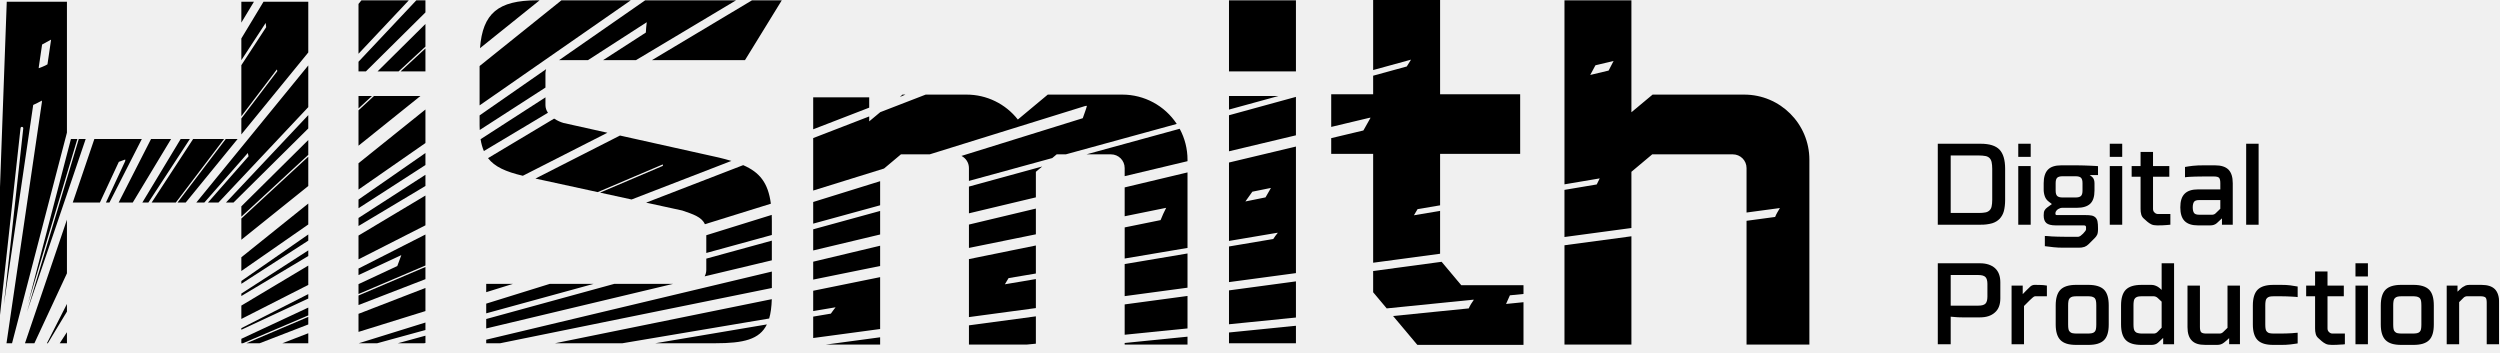
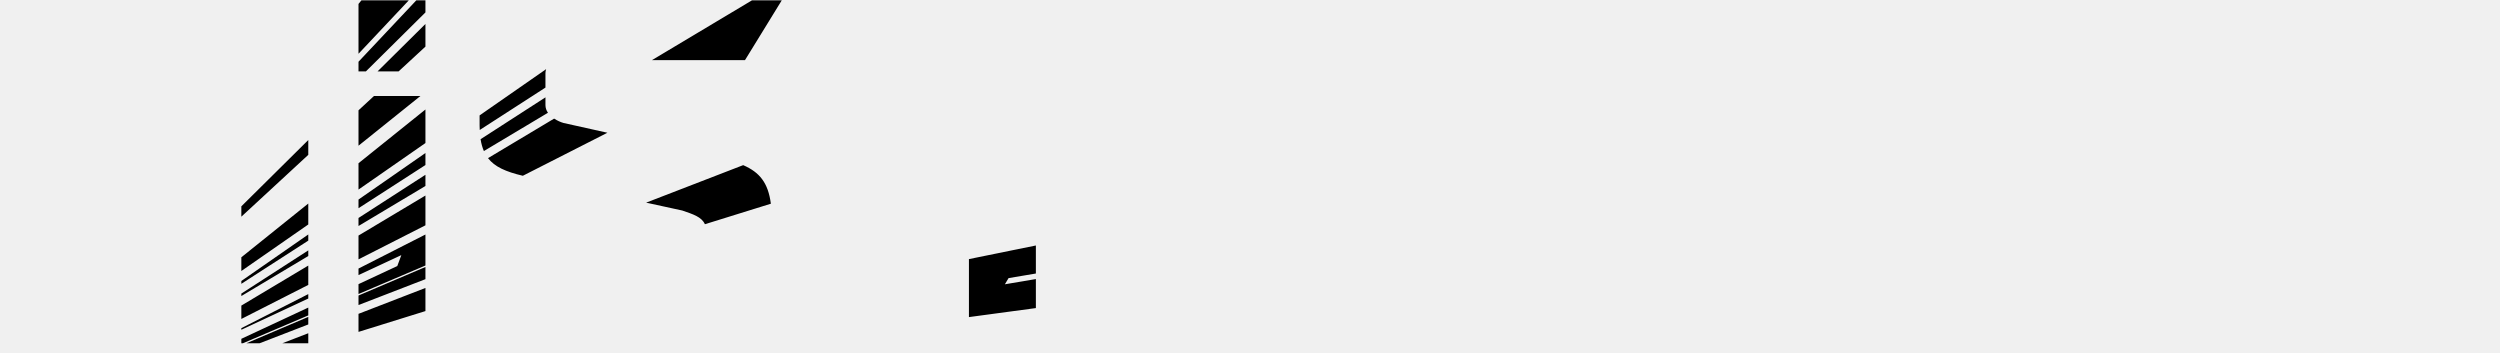
<svg xmlns="http://www.w3.org/2000/svg" xmlns:xlink="http://www.w3.org/1999/xlink" width="227" height="32" viewBox="0 0 227 32">
  <defs>
-     <path id="a" d="M0 31.321h226.924V0H0z" />
+     <path id="a" d="M0 31.321h226.924v-31.321h-226.924z" />
  </defs>
-   <g fill="none" fill-rule="evenodd">
-     <path fill="#000" d="M47.474 15.96c-1.548-.365-2.557-.814-3.163-1.602l6.004-3.589c.29.193.606.326.853.397l3.986.887-7.68 3.907zM32.552 24.385v.594l3.872-1.807.016-.005-.366.99-3.522 1.643v.897l6.078-2.59v-2.814l-6.078 3.092zM38.63 25.348v-1.105l-6.078 2.588v.867zM27.992 26.704l-6.078 3.092v.146l6.078-2.835zM38.178 8.714h-4.217l-1.409 1.302v3.214zM27.992 21.289l-6.078 4.224v.257l6.078-3.922zM38.63 12.988V9.942l-6.078 4.879v2.392zM27.992 22.734l-6.078 3.923v.223l6.078-3.633zM43.547 10.477v.538c-.004.28.002.539.014.787l5.966-3.85V6.64c0-.127.025-.247.062-.362l-6.042 4.2zM67.644 5.462l2.172-3.531 1.168-1.9h-2.706l-9.085 5.431h8.45zM27.992 30.258l-2.349.908h2.349zM27.992 27.928l-6.078 2.836v.402h.145l5.933-2.527zM27.992 25.87v-1.756l-6.078 3.633v1.214zM27.992 28.774l-5.616 2.392h1.202l4.414-1.706zM38.63 26.146l-6.078 2.35v1.64l6.078-1.89zM94.057 24.834V22.29l-6.078 1.236v5.266l6.078-.818v-2.636l-2.814.475.334-.56 2.48-.418zM38.63 15.87l-6.078 3.922v.729l6.078-3.634zM21.914 24.607l6.078-4.225v-1.9l-6.078 4.879zM49.527 8.839l-5.89 3.8c.063.409.164.762.3 1.076l5.817-3.477a1.205 1.205 0 0 1-.227-.691v-.708zM38.63 20.458v-2.704l-6.078 3.634v2.162zM32.552 18.906l6.078-3.922v-1.09l-6.078 4.225zM27.992 12.714l-6.078 6.021v.94l6.078-5.615zM32.552 4.882L37.118.031h-4.3l-.266.325zM32.552 6.481h.674l5.404-5.354V.031h-.83l-5.248 5.575zM36.195 6.481l2.435-2.25V2.176l-4.347 4.306zM61.955 19.117c.958.33 1.752.572 2.05 1.242l5.99-1.862c-.247-1.902-1.022-2.854-2.514-3.502L58.668 18.4l3.287.716z" />
-     <mask id="b" fill="#fff">
+   <g fill="none">
+     <path fill="#000" d="M47.474 15.96c-1.548-.365-2.557-.814-3.163-1.602l6.004-3.589c.29.193.606.326.853.397l3.986.887-7.68 3.907zm-14.922 8.425v.594l3.872-1.807.016-.005-.366.99-3.522 1.643v.897l6.078-2.59v-2.814l-6.078 3.092zm6.078.963v-1.105l-6.078 2.588v.867zm-10.638 1.356l-6.078 3.092v.146l6.078-2.835zm10.186-17.99h-4.217l-1.409 1.302v3.214zm-10.186 12.575l-6.078 4.224v.257l6.078-3.922zm10.638-8.301v-3.046l-6.078 4.879v2.392zm-10.638 9.746l-6.078 3.923v.223l6.078-3.633zm15.555-12.257v.538c-.004.28.002.539.014.787l5.966-3.85v-1.312c0-.127.025-.247.062-.362l-6.042 4.2zm24.097-5.015l2.172-3.531 1.168-1.9h-2.706l-9.085 5.431h8.45zm-39.652 24.796l-2.349.908h2.349zm0-2.33l-6.078 2.836v.402h.145l5.933-2.527zm0-2.058v-1.756l-6.078 3.633v1.214zm0 2.904l-5.616 2.392h1.202l4.414-1.706zm10.638-2.628l-6.078 2.35v1.64l6.078-1.89zm55.427-1.312v-2.544l-6.078 1.236v5.266l6.078-.818v-2.636l-2.814.475.334-.56 2.48-.418zm-55.427-8.964l-6.078 3.922v.729l6.078-3.634zm-16.716 8.737l6.078-4.225v-1.9l-6.078 4.879zm27.613-15.768l-5.89 3.8c.063.409.164.762.3 1.076l5.817-3.477a1.205 1.205 0 0 1-.227-.691v-.708zm-10.897 11.619v-2.704l-6.078 3.634v2.162zm-6.078-1.552l6.078-3.922v-1.09l-6.078 4.225zm-4.56-6.192l-6.078 6.021v.94l6.078-5.615zm4.56-7.832l4.566-4.851h-4.3l-.266.325zm0 1.599h.674l5.404-5.354v-1.096h-.83l-5.248 5.575zm3.643 0l2.435-2.25v-2.055l-4.347 4.306zm25.76 12.636c.958.33 1.752.572 2.05 1.242l5.99-1.862c-.247-1.902-1.022-2.854-2.514-3.502l-8.813 3.405 3.287.716z" />
+     <mask id="b">
      <use xlink:href="#a" />
    </mask>
-     <path fill="#000" d="M111.592 6.481h6.079V.031h-6.079zM87.98 29.541v1.75h5.242l.835-.085v-2.482zM130.76 0h-6.078v6.36l3.44-.944c-.135.203-.263.41-.387.62l-3.053.838V8.56h-3.808v2.964l3.457-.825a.5.5 0 0 1 .118-.012c-.225.383-.443.769-.653 1.16l-2.922.697v1.426h3.808v9.886l6.078-.816v-3.893l-2.376.401c.107-.189.217-.375.332-.559l2.044-.345v-4.674h7.271v-5.41h-7.271V0zM7.024 12.622H6.44L2.546 27.56zM9.07 18.39l1.72-3.695.58-.212a.243.243 0 0 1-.012.167l-1.74 3.74h.32l2.94-5.768H8.567L6.607 18.39H9.07zM7.78 12.622h-.627L2.445 28.33zM43.547 9.57L57.272.031h-6.296l-7.429 5.964zM17.536 12.622L13.77 18.39h2.194l4.38-5.768zM20.5 12.622l-4.381 5.768h.744l4.711-5.768zM111.592 9.95l4.507-1.236h-4.507zM27.992 5.94L17.825 18.39h.73l3.945-4.497.07.296-3.684 4.2h.953l8.153-8.662V5.94zM6.078 30.163l-.655 1.003h.655zM27.992 10.452L20.52 18.39h.684l6.787-6.724zM6.078 27.599L4.26 31.166h.085l1.734-2.874zM117.67 12.287v-3.49l-6.078 1.668v3.272zM100.877 14.015c.687 0 1.243.556 1.243 1.243v.738l5.706-1.36v-.128a5.891 5.891 0 0 0-.711-2.815l-8.464 2.322h2.226zM16.405 12.622l-3.481 5.768h.548l3.768-5.768zM32.552 8.714v1.133l1.226-1.133zM43.584 4.375L48.994.03h-.245c-3.51 0-4.925 1.177-5.165 4.344M21.914 5.466l2.21-3.383c.01.129.026.257.044.386l-2.254 3.45v4.635l3.227-4.25c.01.052.024.103.04.154l-3.267 4.301v1.447l6.078-7.443V.155h-4.064l-2.014 3.338v1.973zM38.63 6.481v-2.08l-2.252 2.08zM3.124 31.166l2.954-6.347v-4.872l-3.81 11.22zM21.914 2.053L23.059.155h-1.145zM12.054 18.39l3.481-5.768h-1.82l-2.942 5.768zM53.386 5.462l5.322-3.434.017-.009c-.04.311-.067.624-.082.937L54.76 5.462h2.984l9.085-5.43h-8.252l-7.814 5.43h2.624zM78.924 8.838h-5.086v2.902l5.086-1.966zM56.295 12.307l-7.678 3.906 5.657 1.231 5.908-2.516.01.131-5.708 2.431 2.863.624 9.063-3.503a20.531 20.531 0 0 0-1.125-.302l-8.99-2.002zM82.212 8.59h-.268l-.232.215zM78.924 11.02v-.448l-5.086 1.966V17.302l6.432-1.999 1.535-1.288h2.61l14.088-4.38a.487.487 0 0 1 .189-.02c-.095.38-.258.743-.377 1.118l-11.013 3.424c.4.206.677.619.677 1.1v1.17l7.564-2.074.403-.338h.83l10.073-2.763a5.912 5.912 0 0 0-4.94-2.662h-6.772l-2.717 2.264a5.905 5.905 0 0 0-4.653-2.264h-3.715l-4.126 1.595-1.002.835zM142.054 22.271v9.019h6.078v-9.836zM136.76 27.597h-.01c.115-.256.232-.511.343-.77l.004-.012 1.236-.124v-.794h-5.651l-1.783-2.126-6.217.836V26.536l1.231 1.467 7.85-.79a.367.367 0 0 1 .066 0c-.18.252-.347.512-.468.79l-6.869.69 2.207 2.628h9.634V27.44l-1.574.158z" mask="url(#b)" />
-     <path fill="#000" d="M146.062 6.408l-1.669.398c.153-.295.31-.587.473-.878l1.649-.393c-.156.289-.305.58-.453.873m12.312 2.182h-8.318l-1.924 1.603V.031h-6.078v16.707l3.2-.54a7.047 7.047 0 0 0-.271.55l-2.93.493v4.28l6.079-.818v-5.104l1.889-1.584h7.322c.686 0 1.243.556 1.243 1.243v4.04l3.028-.408-.026.046c-.149.256-.306.499-.406.763l-2.596.35V31.29h5.706V14.508a5.918 5.918 0 0 0-5.918-5.918M3.52 6.1l.302-2.057c.267-.155.537-.302.812-.442 0 .018 0 .038-.003.057L4.31 5.842c-.07.037-.14.079-.211.114-.182.09-.38.163-.58.238a.36.36 0 0 1 0-.093zM0 16.984v11.62L1.865 11.63a.124.124 0 0 1 .247.027L.355 27.636l2.66-18.107c.268-.121.53-.253.786-.396a.366.366 0 0 1 .005.13L.59 31.166h.504l4.984-19.124V.155H.614L0 16.983zM111.592 30.19v.976h6.079V29.58zM111.592 26.367v3.076l6.079-.611v-3.283zM27.992 14.229l-6.078 5.615v1.926l6.078-4.88zM114.91 17.922l-1.813.368-.015.002c.207-.298.418-.594.632-.886l1.612-.328a.359.359 0 0 1 .073-.007c-.163.283-.323.568-.489.85zm-3.318-3.165v7.12l4.376-.739c.02-.003.037.001.056.002-.146.182-.295.363-.413.562l-4.019.678v3.236l6.079-.817V13.307l-6.079 1.45zM64.13 22.97l5.954-1.633v-1.28c0-.19-.004-.37-.01-.545l-5.943 1.847v1.61zM102.12 27.64v2.755l5.706-.573v-2.949zM79.916 30.626l-4.942.664h4.942zM64.131 23.484v1.026c0 .211-.057.408-.148.583l6.1-1.456v-1.786l-5.952 1.633zM73.838 25.387l6.078-1.235v-1.84l-6.078 1.45zM79.916 25.164L73.838 26.4v1.845l2.033-.343-.028.037c-.097.135-.266.329-.4.538l-1.605.271v1.944l6.078-.817v-4.71zM87.98 20.39v2.122l6.077-1.236v-2.337zM70.079 27.164l-19.678 4.002h6.12L69.84 28.92c.142-.48.218-1.06.239-1.755M69.633 29.457l-10.129 1.71h5.435c2.581 0 4.03-.342 4.694-1.71M36.128 31.166h2.393l.11-.026v-.66zM32.58 31.166h1.672l4.378-1.201v-.68zM44.148 31.166h1.273l24.663-5.015v-1.493l-25.936 6.186zM44.148 29.824l16.964-4.047h-5.34l-11.624 3.189zM102.12 23.977v2.912l5.706-.767v-3.107zM73.838 22.742l6.078-1.45v-2.138l-6.078 1.668zM73.838 18.341v1.966l6.078-1.667v-2.188zM87.98 19.37l6.077-1.45V15.6l.575-.483-6.653 1.825zM102.12 17.016v2.62l3.768-.766c-.187.363-.356.734-.507 1.116l-3.26.663v2.825l5.705-.962v-6.857l-5.706 1.361zM44.148 26.53l2.424-.753h-2.424zM44.148 27.57v.881l9.748-2.674h-3.98zM107.826 30.57l-5.706.573v.147h5.706zM177.123 19.337h2.578c.245 0 .437-.021.597-.053a.704.704 0 0 0 .362-.192.687.687 0 0 0 .181-.362c.032-.15.053-.34.053-.586v-2.812c0-.245-.021-.437-.053-.597a.767.767 0 0 0-.18-.373.703.703 0 0 0-.363-.191 3.001 3.001 0 0 0-.597-.053h-2.578v5.22zm2.728-6.285c.798 0 1.363.181 1.704.533.34.362.511.937.511 1.736v2.834c0 .394-.042.735-.117 1.022a1.672 1.672 0 0 1-.384.693c-.18.181-.404.32-.681.405a3.628 3.628 0 0 1-1.023.128h-3.91v-7.35h3.9zM183.258 20.403h1.13v-5.327h-1.13v5.327zm0-6.158h1.13v-1.193h-1.13v1.193zM189.092 16.642c0-.245-.043-.405-.138-.5-.096-.096-.266-.139-.511-.139h-1.14c-.245 0-.416.043-.512.138-.095.096-.138.256-.138.501v.66c0 .235.043.395.138.49.096.096.267.14.511.14h1.14c.246 0 .416-.044.512-.14.095-.095.138-.255.138-.49v-.66zm.565 5.518a1.099 1.099 0 0 1-.383.256 1.493 1.493 0 0 1-.533.074h-1.385c-.32 0-.618-.01-.884-.042a85.227 85.227 0 0 1-.8-.096v-.927c.043 0 .118 0 .224.01.107.012.246.022.405.033.16.01.33.01.533.021.202.01.415.01.64.01h1.235c.053 0 .117-.031.203-.084a1.975 1.975 0 0 0 .425-.426c.054-.075.075-.128.075-.16v-.203c0-.106-.064-.16-.192-.16h-2.556c-.405 0-.693-.074-.853-.213-.16-.138-.245-.362-.245-.692 0-.202.022-.351.075-.447a.778.778 0 0 1 .234-.266l.437-.32-.277-.213a1.032 1.032 0 0 1-.351-.448 1.85 1.85 0 0 1-.118-.703v-.522c0-.554.128-.97.384-1.235.255-.267.66-.395 1.214-.395h1.417c.202 0 .405 0 .618.011.202.01.394.01.575.021.17.011.32.011.458.022.128.01.213.02.267.02v.81h-.757c.085.054.182.128.288.235.095.117.15.288.15.511v.66c0 .555-.129.949-.385 1.194-.255.245-.66.373-1.214.373h-1.363c-.022 0-.064.01-.128.021a1.54 1.54 0 0 0-.192.085.654.654 0 0 0-.181.16.35.35 0 0 0-.086.234c0 .075.011.118.033.128.01.022.053.032.127.032h2.546c.246 0 .437.011.587.043a.693.693 0 0 1 .351.18.69.69 0 0 1 .18.363c.033.16.044.362.044.607v.16c0 .138-.022.266-.054.384a1.048 1.048 0 0 1-.255.362l-.533.532zM191.567 20.403h1.13v-5.327h-1.13v5.327zm0-6.158h1.13v-1.193h-1.13v1.193zM195.494 13.798v1.278h1.48v.97h-1.48v2.918c0 .075.01.14.032.182.01.042.042.085.074.117a.508.508 0 0 0 .138.117.408.408 0 0 0 .203.053h1.129v.97c-.032.01-.15.02-.351.032-.203.02-.48.032-.842.032-.224 0-.405-.032-.533-.096a1.73 1.73 0 0 1-.372-.245l-.31-.277a.742.742 0 0 1-.234-.362 1.778 1.778 0 0 1-.064-.523v-2.918h-.81v-.97h.81v-1.278h1.13zM199.101 18.826c0 .234.043.405.118.511.074.107.234.16.468.16h1.193a.45.45 0 0 0 .32-.15c.096-.095.234-.233.405-.393v-.788h-1.918c-.234 0-.394.053-.468.16-.075.106-.118.276-.118.5zm3.633 1.577h-.98v-.576c-.16.16-.31.299-.469.437-.16.139-.362.203-.607.203h-1.087c-.554 0-.958-.128-1.225-.395-.266-.266-.394-.681-.394-1.246 0-.564.128-.97.394-1.236.267-.266.671-.394 1.225-.394h2.014v-.564c0-.224-.032-.384-.107-.48-.074-.085-.234-.128-.468-.128h-.938c-.31 0-.564 0-.767.011-.202.01-.373.01-.5.021-.128.01-.224.01-.288.022-.064.01-.107.02-.139.02v-.937c.181-.031.426-.074.714-.106.287-.032.618-.043.98-.043h1.034c.554 0 .958.128 1.225.395.255.266.383.67.383 1.225v3.77zM203.952 20.403h1.13v-7.35h-1.13zM180.458 25.792c0-.309-.064-.522-.182-.639-.116-.117-.33-.181-.639-.181h-2.513v2.78h2.513c.31 0 .523-.063.64-.18.117-.118.18-.331.18-.64v-1.14zm-4.506-1.886h3.845c.565 0 1.012.15 1.343.437.33.299.49.725.49 1.29v1.459c0 .565-.16.99-.49 1.278-.33.299-.778.447-1.343.447h-1.651c-.245 0-.458-.01-.65-.031a3.736 3.736 0 0 1-.372-.032v2.503h-1.172v-7.35zM182.651 31.257v-5.326h1.012v.777l.352-.362c.096-.096.213-.202.33-.32a.585.585 0 0 1 .394-.16c.352 0 .618.011.799.022.181.021.287.032.32.043v.97h-1.076c-.054 0-.129.042-.224.127-.096.085-.181.16-.256.234l-.522.522v3.473h-1.129zM190.343 27.73c0-.17-.01-.308-.032-.414a.567.567 0 0 0-.117-.256.715.715 0 0 0-.256-.128 2.191 2.191 0 0 0-.415-.032h-.916c-.17 0-.31.01-.416.032a.591.591 0 0 0-.245.128.487.487 0 0 0-.128.256 2.167 2.167 0 0 0-.032.415v1.737c0 .17.01.308.032.415a.418.418 0 0 0 .128.245.418.418 0 0 0 .245.128c.107.021.245.032.416.032h.916c.17 0 .309-.011.415-.032a.482.482 0 0 0 .256-.128.478.478 0 0 0 .117-.245c.021-.107.032-.245.032-.415V27.73zm1.13 1.738c0 .66-.14 1.129-.427 1.416-.287.288-.767.437-1.427.437h-1.108c-.66 0-1.13-.15-1.417-.437-.287-.287-.437-.756-.437-1.416V27.73c0-.66.15-1.14.437-1.427.288-.288.756-.437 1.417-.437h1.108c.66 0 1.14.15 1.427.437.288.287.427.766.427 1.427v1.737zM196.277 27.39c-.128-.117-.245-.234-.363-.34a.569.569 0 0 0-.362-.15h-1.012c-.17 0-.309.01-.415.032a.588.588 0 0 0-.245.128.483.483 0 0 0-.128.256 2.185 2.185 0 0 0-.032.415v1.726c0 .16.01.298.032.405.02.106.064.191.128.255a.418.418 0 0 0 .245.128c.106.032.245.043.415.043h1.033a.484.484 0 0 0 .341-.16c.096-.107.224-.234.363-.373V27.39zm-3.686.34c0-.66.149-1.139.436-1.426.288-.288.757-.437 1.417-.437h.906c.117 0 .223.021.32.053.095.032.18.075.255.117.074.054.15.096.202.15.054.053.107.106.15.138v-2.418h1.129v7.35h-.99v-.575c-.16.16-.31.298-.47.437-.16.138-.35.202-.596.202h-.906c-.65 0-1.13-.15-1.417-.437-.287-.287-.436-.767-.436-1.427V27.73zM199.754 25.93v3.772c0 .245.043.394.117.469.075.074.224.117.47.117h1.193a.46.46 0 0 0 .33-.139c.096-.096.234-.224.394-.383V25.93h1.13v5.326h-.981v-.554c-.139.139-.298.267-.468.405a.938.938 0 0 1-.608.213h-1.097c-.554 0-.96-.128-1.214-.394-.267-.267-.395-.671-.395-1.225V25.93h1.13zM206.412 31.321c-.66 0-1.129-.15-1.417-.437-.287-.287-.436-.756-.436-1.417v-1.736c0-.66.149-1.14.436-1.427.288-.288.757-.437 1.417-.437h.757c.266 0 .532.01.788.043.245.031.469.074.671.106v.959c-.032 0-.085-.01-.18-.021-.097-.011-.214-.011-.352-.022-.139-.01-.299-.01-.48-.021-.181-.01-.362-.01-.554-.01h-.554c-.17 0-.309.01-.415.031a.587.587 0 0 0-.245.128.481.481 0 0 0-.128.256 2.186 2.186 0 0 0-.032.415v1.736c0 .17.01.31.032.416.02.106.064.192.128.245a.416.416 0 0 0 .245.128c.106.02.245.032.415.032h.554c.192 0 .373 0 .554-.011.181-.01.341-.01.48-.021.138-.01.255-.021.351-.032.096-.011.15-.011.181-.011v.97c-.202.031-.426.063-.67.095a6.399 6.399 0 0 1-.79.043h-.756zM211.338 24.652v1.279h1.48v.97h-1.48v2.918c0 .075.01.138.032.181a.28.28 0 0 0 .074.117.511.511 0 0 0 .139.118.412.412 0 0 0 .203.053h1.129v.97a2.31 2.31 0 0 1-.352.03 8.37 8.37 0 0 1-.842.033c-.223 0-.404-.032-.532-.096a1.741 1.741 0 0 1-.373-.245l-.31-.277a.743.743 0 0 1-.233-.362 1.794 1.794 0 0 1-.064-.522V26.9h-.81v-.97h.81v-1.278h1.129zM213.877 31.257h1.13v-5.326h-1.13v5.326zm0-6.157h1.13v-1.193h-1.13V25.1zM219.86 27.73c0-.17-.01-.308-.03-.414a.57.57 0 0 0-.118-.256.717.717 0 0 0-.256-.128 2.186 2.186 0 0 0-.415-.032h-.917c-.17 0-.308.01-.415.032a.59.59 0 0 0-.245.128.484.484 0 0 0-.128.256 2.184 2.184 0 0 0-.032.415v1.737c0 .17.011.308.032.415a.416.416 0 0 0 .128.245.417.417 0 0 0 .245.128c.107.021.245.032.415.032h.917c.17 0 .309-.011.415-.032a.484.484 0 0 0 .256-.128.48.48 0 0 0 .117-.245c.021-.107.032-.245.032-.415V27.73zm1.13 1.738c0 .66-.139 1.129-.426 1.416-.288.288-.767.437-1.427.437h-1.109c-.66 0-1.129-.15-1.416-.437-.288-.287-.437-.756-.437-1.416V27.73c0-.66.15-1.14.437-1.427.287-.288.756-.437 1.416-.437h1.109c.66 0 1.14.15 1.427.437.287.287.426.766.426 1.427v1.737zM225.794 31.257v-3.771c0-.234-.032-.394-.106-.469-.075-.074-.235-.117-.48-.117h-1.193a.46.46 0 0 0-.33.139l-.394.394v3.824h-1.13v-5.326h.981v.554c.074-.064.149-.139.224-.213.074-.075.16-.139.244-.203a2.38 2.38 0 0 1 .277-.149c.096-.032.214-.053.331-.053h1.097c.554 0 .959.128 1.225.394.255.266.384.671.384 1.225v3.771h-1.13z" mask="url(#b)" />
+     <path fill="#000" d="M111.592 6.481h6.079v-6.45h-6.079zm-23.612 23.06v1.75h5.242l.835-.085v-2.482zm42.78-29.541h-6.078v6.36l3.44-.944c-.135.203-.263.41-.387.62l-3.053.838v1.686h-3.808v2.964l3.457-.825a.5.5 0 0 1 .118-.012c-.225.383-.443.769-.653 1.16l-2.922.697v1.426h3.808v9.886l6.078-.816v-3.893l-2.376.401.332-.559 2.044-.345v-4.674h7.271v-5.41h-7.271v-8.56zm-123.736 12.622h-.584l-3.894 14.938zm2.046 5.768l1.72-3.695.58-.212a.243.243 0 0 1-.012.167l-1.74 3.74h.32l2.94-5.768h-4.311l-1.96 5.768h2.463zm-1.29-5.768h-.627l-4.708 15.708zm35.767-3.052l13.725-9.539h-6.296l-7.429 5.964zm-26.011 3.052l-3.766 5.768h2.194l4.38-5.768zm2.964 0l-4.381 5.768h.744l4.711-5.768zm91.092-2.672l4.507-1.236h-4.507zm-83.6-4.01l-10.167 12.45h.73l3.945-4.497.07.296-3.684 4.2h.953l8.153-8.662v-3.787zm-21.914 24.223l-.655 1.003h.655zm21.914-19.711l-7.472 7.938h.684l6.787-6.724zm-21.914 17.147l-1.818 3.567h.085l1.734-2.874zm111.592-15.312v-3.49l-6.078 1.668v3.272zm-16.793 1.728c.687 0 1.243.556 1.243 1.243v.738l5.706-1.36v-.128a5.891 5.891 0 0 0-.711-2.815l-8.464 2.322h2.226zm-84.472-1.393l-3.481 5.768h.548l3.768-5.768zm16.147-3.908v1.133l1.226-1.133zm11.032-4.339l5.41-4.345h-.245c-3.51 0-4.925 1.177-5.165 4.344m-21.67 1.092l2.21-3.383.044.386-2.254 3.45v4.635l3.227-4.25.04.154-3.267 4.301v1.447l6.078-7.443v-4.608h-4.064l-2.014 3.338v1.973zm16.716 1.015v-2.08l-2.252 2.08zm-35.506 24.685l2.954-6.347v-4.872l-3.81 11.22zm18.79-29.113l1.145-1.898h-1.145zm-9.86 16.337l3.481-5.768h-1.82l-2.942 5.768zm41.332-12.928l5.322-3.434.017-.009c-.04.311-.067.624-.082.937l-3.883 2.506h2.984l9.085-5.43h-8.252l-7.814 5.43h2.624zm25.538 3.376h-5.086v2.902l5.086-1.966zm-22.629 3.469l-7.678 3.906 5.657 1.231 5.908-2.516.01.131-5.708 2.431 2.863.624 9.063-3.503a20.531 20.531 0 0 0-1.125-.302l-8.99-2.002zm25.917-3.717h-.268l-.232.215zm-3.288 2.43v-.448l-5.086 1.966v4.764l6.432-1.999 1.535-1.288h2.61l14.088-4.38a.487.487 0 0 1 .189-.02c-.095.38-.258.743-.377 1.118l-11.013 3.424c.4.206.677.619.677 1.1v1.17l7.564-2.074.403-.338h.83l10.073-2.763a5.912 5.912 0 0 0-4.94-2.662h-6.772l-2.717 2.264a5.905 5.905 0 0 0-4.653-2.264h-3.715l-4.126 1.595-1.002.835zm63.13 11.251v9.019h6.078v-9.836zm-5.294 5.326h-.01l.343-.77.004-.012 1.236-.124v-.794h-5.651l-1.783-2.126-6.217.836v1.929l1.231 1.467 7.85-.79a.367.367 0 0 1 .066 0c-.18.252-.347.512-.468.79l-6.869.69 2.207 2.628h9.634v-3.881l-1.574.158zM146.062 6.408l-1.669.398c.153-.295.31-.587.473-.878l1.649-.393c-.156.289-.305.58-.453.873m12.312 2.182h-8.318l-1.924 1.603v-10.162h-6.078v16.707l3.2-.54a7.047 7.047 0 0 0-.271.55l-2.93.493v4.28l6.079-.818v-5.104l1.889-1.584h7.322c.686 0 1.243.556 1.243 1.243v4.04l3.028-.408-.026.046c-.149.256-.306.499-.406.763l-2.596.35v11.241h5.706v-16.782a5.918 5.918 0 0 0-5.918-5.918m-154.854-2.49l.302-2.057c.267-.155.537-.302.812-.442l-.003.057-.321 2.184-.211.114c-.182.09-.38.163-.58.238a.36.36 0 0 1 0-.093zm-3.52 10.884v11.62l1.865-16.974a.124.124 0 0 1 .247.027l-1.757 15.979 2.66-18.107c.268-.121.53-.253.786-.396a.366.366 0 0 1 .005.13l-3.216 21.903h.504l4.984-19.124v-11.887h-5.464l-.614 16.828zm111.592 13.206v.976h6.079v-1.586zm0-3.823v3.076l6.079-.611v-3.283zm-83.6-12.138l-6.078 5.615v1.926l6.078-4.88zm86.918 3.693l-1.813.368-.015.002c.207-.298.418-.594.632-.886l1.612-.328a.359.359 0 0 1 .073-.007l-.489.85zm-3.318-3.165v7.12l4.376-.739.056.002c-.146.182-.295.363-.413.562l-4.019.678v3.236l6.079-.817v-11.492l-6.079 1.45zm-47.462 8.213l5.954-1.633v-1.28l-.01-.545-5.943 1.847v1.61zm37.99 4.67v2.755l5.706-.573v-2.949zm-22.204 2.986l-4.942.664h4.942zm-15.785-7.142v1.026c0 .211-.057.408-.148.583l6.1-1.456v-1.786l-5.952 1.633zm9.707 1.903l6.078-1.235v-1.84l-6.078 1.45zm6.078-.223l-6.078 1.236v1.845l2.033-.343-.028.037c-.097.135-.266.329-.4.538l-1.605.271v1.944l6.078-.817v-4.71zm8.064-4.774v2.122l6.077-1.236v-2.337zm-17.901 6.774l-19.678 4.002h6.12l13.319-2.246c.142-.48.218-1.06.239-1.755m-.446 2.292l-10.129 1.71h5.435c2.581 0 4.03-.342 4.694-1.71m-33.505 1.709h2.393l.11-.026v-.66zm-3.548 0h1.672l4.378-1.201v-.68zm11.568 0h1.273l24.663-5.015v-1.493l-25.936 6.186zm0-1.342l16.964-4.047h-5.34l-11.624 3.189zm57.972-5.847v2.912l5.706-.767v-3.107zm-28.282-1.235l6.078-1.45v-2.138l-6.078 1.668zm0-4.401v1.966l6.078-1.667v-2.188zm14.142 1.029l6.077-1.45v-2.32l.575-.483-6.653 1.825zm14.14-2.354v2.62l3.768-.766c-.187.363-.356.734-.507 1.116l-3.26.663v2.825l5.705-.962v-6.857l-5.706 1.361zm-57.972 9.514l2.424-.753h-2.424zm0 1.04v.881l9.748-2.674h-3.98zm63.678 3l-5.706.573v.147h5.706zm69.297-11.233h2.578c.245 0 .437-.021.597-.053a.704.704 0 0 0 .362-.192.687.687 0 0 0 .181-.362c.032-.15.053-.34.053-.586v-2.812c0-.245-.021-.437-.053-.597a.767.767 0 0 0-.18-.373.703.703 0 0 0-.363-.191 3.001 3.001 0 0 0-.597-.053h-2.578v5.22zm2.728-6.285c.798 0 1.363.181 1.704.533.34.362.511.937.511 1.736v2.834c0 .394-.042.735-.117 1.022a1.672 1.672 0 0 1-.384.693c-.18.181-.404.32-.681.405a3.628 3.628 0 0 1-1.023.128h-3.91v-7.35h3.9zm3.407 7.351h1.13v-5.327h-1.13v5.327zm0-6.158h1.13v-1.193h-1.13v1.193zm5.834 2.397c0-.245-.043-.405-.138-.5-.096-.096-.266-.139-.511-.139h-1.14c-.245 0-.416.043-.512.138-.095.096-.138.256-.138.501v.66c0 .235.043.395.138.49.096.096.267.14.511.14h1.14c.246 0 .416-.044.512-.14.095-.095.138-.255.138-.49v-.66zm.565 5.518a1.099 1.099 0 0 1-.383.256 1.493 1.493 0 0 1-.533.074h-1.385c-.32 0-.618-.01-.884-.042a85.227 85.227 0 0 1-.8-.096v-.927l.224.01.405.033.533.021.64.01h1.235c.053 0 .117-.031.203-.084a1.975 1.975 0 0 0 .425-.426l.075-.16v-.203c0-.106-.064-.16-.192-.16h-2.556c-.405 0-.693-.074-.853-.213-.16-.138-.245-.362-.245-.692 0-.202.022-.351.075-.447a.778.778 0 0 1 .234-.266l.437-.32-.277-.213a1.032 1.032 0 0 1-.351-.448 1.85 1.85 0 0 1-.118-.703v-.522c0-.554.128-.97.384-1.235.255-.267.66-.395 1.214-.395h1.417l.618.011.575.021.458.022.267.02v.81h-.757c.085.054.182.128.288.235.095.117.15.288.15.511v.66c0 .555-.129.949-.385 1.194-.255.245-.66.373-1.214.373h-1.363l-.128.021a1.54 1.54 0 0 0-.192.085.654.654 0 0 0-.181.16.35.35 0 0 0-.086.234l.033.128.127.032h2.546c.246 0 .437.011.587.043a.693.693 0 0 1 .351.18.69.69 0 0 1 .18.363c.033.16.044.362.044.607v.16c0 .138-.022.266-.054.384a1.048 1.048 0 0 1-.255.362l-.533.532zm1.91-1.757h1.13v-5.327h-1.13v5.327zm0-6.158h1.13v-1.193h-1.13v1.193zm3.927-.447v1.278h1.48v.97h-1.48v2.918l.032.182.074.117a.508.508 0 0 0 .138.117.408.408 0 0 0 .203.053h1.129v.97l-.351.032c-.203.02-.48.032-.842.032-.224 0-.405-.032-.533-.096a1.73 1.73 0 0 1-.372-.245l-.31-.277a.742.742 0 0 1-.234-.362 1.778 1.778 0 0 1-.064-.523v-2.918h-.81v-.97h.81v-1.278h1.13zm3.607 5.028c0 .234.043.405.118.511.074.107.234.16.468.16h1.193a.45.45 0 0 0 .32-.15l.405-.393v-.788h-1.918c-.234 0-.394.053-.468.16-.075.106-.118.276-.118.5zm3.633 1.577h-.98v-.576c-.16.16-.31.299-.469.437-.16.139-.362.203-.607.203h-1.087c-.554 0-.958-.128-1.225-.395-.266-.266-.394-.681-.394-1.246 0-.564.128-.97.394-1.236.267-.266.671-.394 1.225-.394h2.014v-.564c0-.224-.032-.384-.107-.48-.074-.085-.234-.128-.468-.128h-.938c-.31 0-.564 0-.767.011l-.5.021-.288.022-.139.02v-.937c.181-.031.426-.074.714-.106.287-.032.618-.043.98-.043h1.034c.554 0 .958.128 1.225.395.255.266.383.67.383 1.225v3.77zm1.218 0h1.13v-7.35h-1.13zm-23.494 5.389c0-.309-.064-.522-.182-.639-.116-.117-.33-.181-.639-.181h-2.513v2.78h2.513c.31 0 .523-.063.64-.18.117-.118.18-.331.18-.64v-1.14zm-4.506-1.886h3.845c.565 0 1.012.15 1.343.437.33.299.49.725.49 1.29v1.459c0 .565-.16.99-.49 1.278-.33.299-.778.447-1.343.447h-1.651c-.245 0-.458-.01-.65-.031a3.736 3.736 0 0 1-.372-.032v2.503h-1.172v-7.35zm6.699 7.351v-5.326h1.012v.777l.352-.362.33-.32a.585.585 0 0 1 .394-.16c.352 0 .618.011.799.022l.32.043v.97h-1.076c-.054 0-.129.042-.224.127l-.256.234-.522.522v3.473h-1.129zm7.692-3.527c0-.17-.01-.308-.032-.414a.567.567 0 0 0-.117-.256.715.715 0 0 0-.256-.128 2.191 2.191 0 0 0-.415-.032h-.916c-.17 0-.31.01-.416.032a.591.591 0 0 0-.245.128.487.487 0 0 0-.128.256 2.167 2.167 0 0 0-.032.415v1.737c0 .17.01.308.032.415a.418.418 0 0 0 .128.245.418.418 0 0 0 .245.128c.107.021.245.032.416.032h.916c.17 0 .309-.011.415-.032a.482.482 0 0 0 .256-.128.478.478 0 0 0 .117-.245c.021-.107.032-.245.032-.415v-1.738zm1.13 1.738c0 .66-.14 1.129-.427 1.416-.287.288-.767.437-1.427.437h-1.108c-.66 0-1.13-.15-1.417-.437-.287-.287-.437-.756-.437-1.416v-1.738c0-.66.15-1.14.437-1.427.288-.288.756-.437 1.417-.437h1.108c.66 0 1.14.15 1.427.437.288.287.427.766.427 1.427v1.737zm4.804-2.078l-.363-.34a.569.569 0 0 0-.362-.15h-1.012c-.17 0-.309.01-.415.032a.588.588 0 0 0-.245.128.483.483 0 0 0-.128.256 2.185 2.185 0 0 0-.032.415v1.726c0 .16.01.298.032.405.02.106.064.191.128.255a.418.418 0 0 0 .245.128c.106.032.245.043.415.043h1.033a.484.484 0 0 0 .341-.16l.363-.373v-2.365zm-3.686.34c0-.66.149-1.139.436-1.426.288-.288.757-.437 1.417-.437h.906c.117 0 .223.021.32.053l.255.117.202.15.15.138v-2.418h1.129v7.35h-.99v-.575c-.16.16-.31.298-.47.437-.16.138-.35.202-.596.202h-.906c-.65 0-1.13-.15-1.417-.437-.287-.287-.436-.767-.436-1.427v-1.727zm7.163-1.8v3.772c0 .245.043.394.117.469.075.074.224.117.47.117h1.193a.46.46 0 0 0 .33-.139l.394-.383v-3.836h1.13v5.326h-.981v-.554c-.139.139-.298.267-.468.405a.938.938 0 0 1-.608.213h-1.097c-.554 0-.96-.128-1.214-.394-.267-.267-.395-.671-.395-1.225v-3.771h1.13zm6.658 5.391c-.66 0-1.129-.15-1.417-.437-.287-.287-.436-.756-.436-1.417v-1.736c0-.66.149-1.14.436-1.427.288-.288.757-.437 1.417-.437h.757c.266 0 .532.01.788.043l.671.106v.959l-.18-.021-.352-.022-.48-.021-.554-.01h-.554c-.17 0-.309.01-.415.031a.587.587 0 0 0-.245.128.481.481 0 0 0-.128.256 2.186 2.186 0 0 0-.032.415v1.736c0 .17.01.31.032.416.02.106.064.192.128.245a.416.416 0 0 0 .245.128c.106.02.245.032.415.032h.554l.554-.011.48-.021.351-.032.181-.011v.97l-.67.095a6.399 6.399 0 0 1-.79.043h-.756zm4.926-6.669v1.279h1.48v.97h-1.48v2.918l.032.181a.28.28 0 0 0 .074.117.511.511 0 0 0 .139.118.412.412 0 0 0 .203.053h1.129v.97a2.31 2.31 0 0 1-.352.03 8.37 8.37 0 0 1-.842.033c-.223 0-.404-.032-.532-.096a1.741 1.741 0 0 1-.373-.245l-.31-.277a.743.743 0 0 1-.233-.362 1.794 1.794 0 0 1-.064-.522v-2.919h-.81v-.97h.81v-1.278h1.129zm2.539 6.605h1.13v-5.326h-1.13v5.326zm0-6.157h1.13v-1.193h-1.13v1.193zm5.983 2.63c0-.17-.01-.308-.03-.414a.57.57 0 0 0-.118-.256.717.717 0 0 0-.256-.128 2.186 2.186 0 0 0-.415-.032h-.917c-.17 0-.308.01-.415.032a.59.59 0 0 0-.245.128.484.484 0 0 0-.128.256 2.184 2.184 0 0 0-.032.415v1.737c0 .17.011.308.032.415a.416.416 0 0 0 .128.245.417.417 0 0 0 .245.128c.107.021.245.032.415.032h.917c.17 0 .309-.011.415-.032a.484.484 0 0 0 .256-.128.48.48 0 0 0 .117-.245c.021-.107.032-.245.032-.415v-1.738zm1.13 1.738c0 .66-.139 1.129-.426 1.416-.288.288-.767.437-1.427.437h-1.109c-.66 0-1.129-.15-1.416-.437-.288-.287-.437-.756-.437-1.416v-1.738c0-.66.15-1.14.437-1.427.287-.288.756-.437 1.416-.437h1.109c.66 0 1.14.15 1.427.437.287.287.426.766.426 1.427v1.737zm4.804 1.789v-3.771c0-.234-.032-.394-.106-.469-.075-.074-.235-.117-.48-.117h-1.193a.46.46 0 0 0-.33.139l-.394.394v3.824h-1.13v-5.326h.981v.554l.224-.213.244-.203a2.38 2.38 0 0 1 .277-.149c.096-.032.214-.053.331-.053h1.097c.554 0 .959.128 1.225.394.255.266.384.671.384 1.225v3.771h-1.13z" mask="url(#b)" />
  </g>
</svg>
